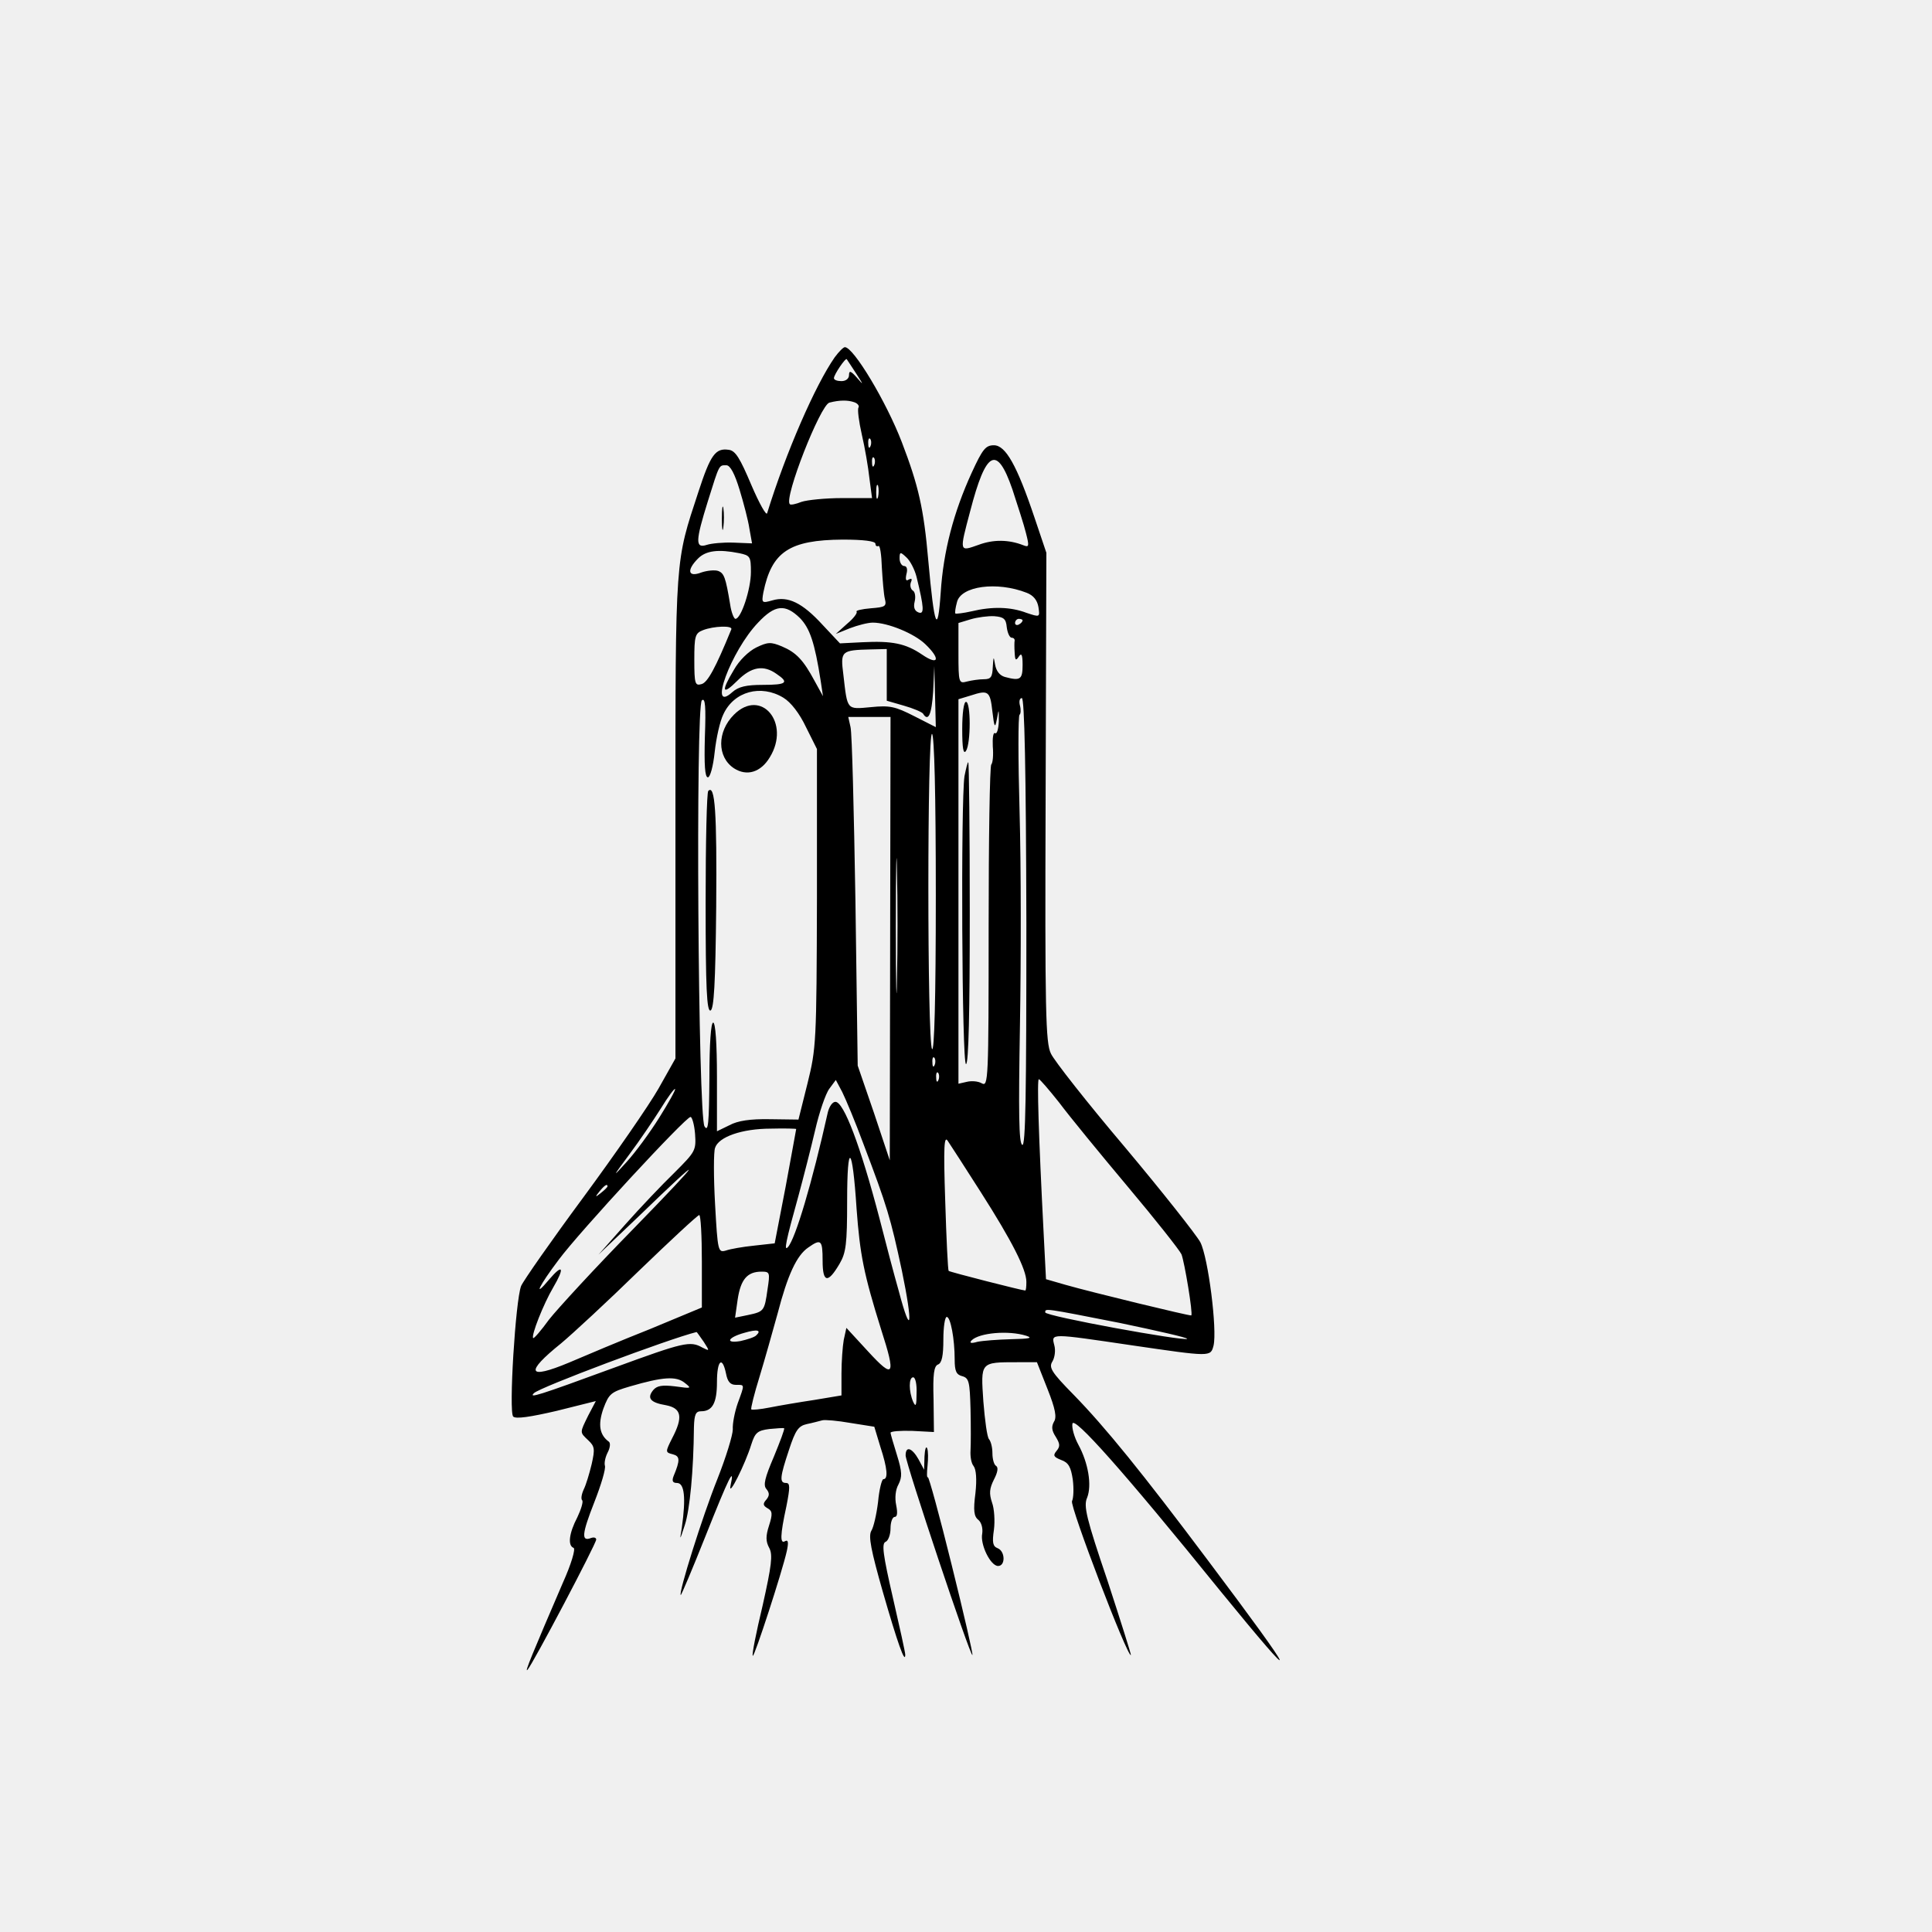
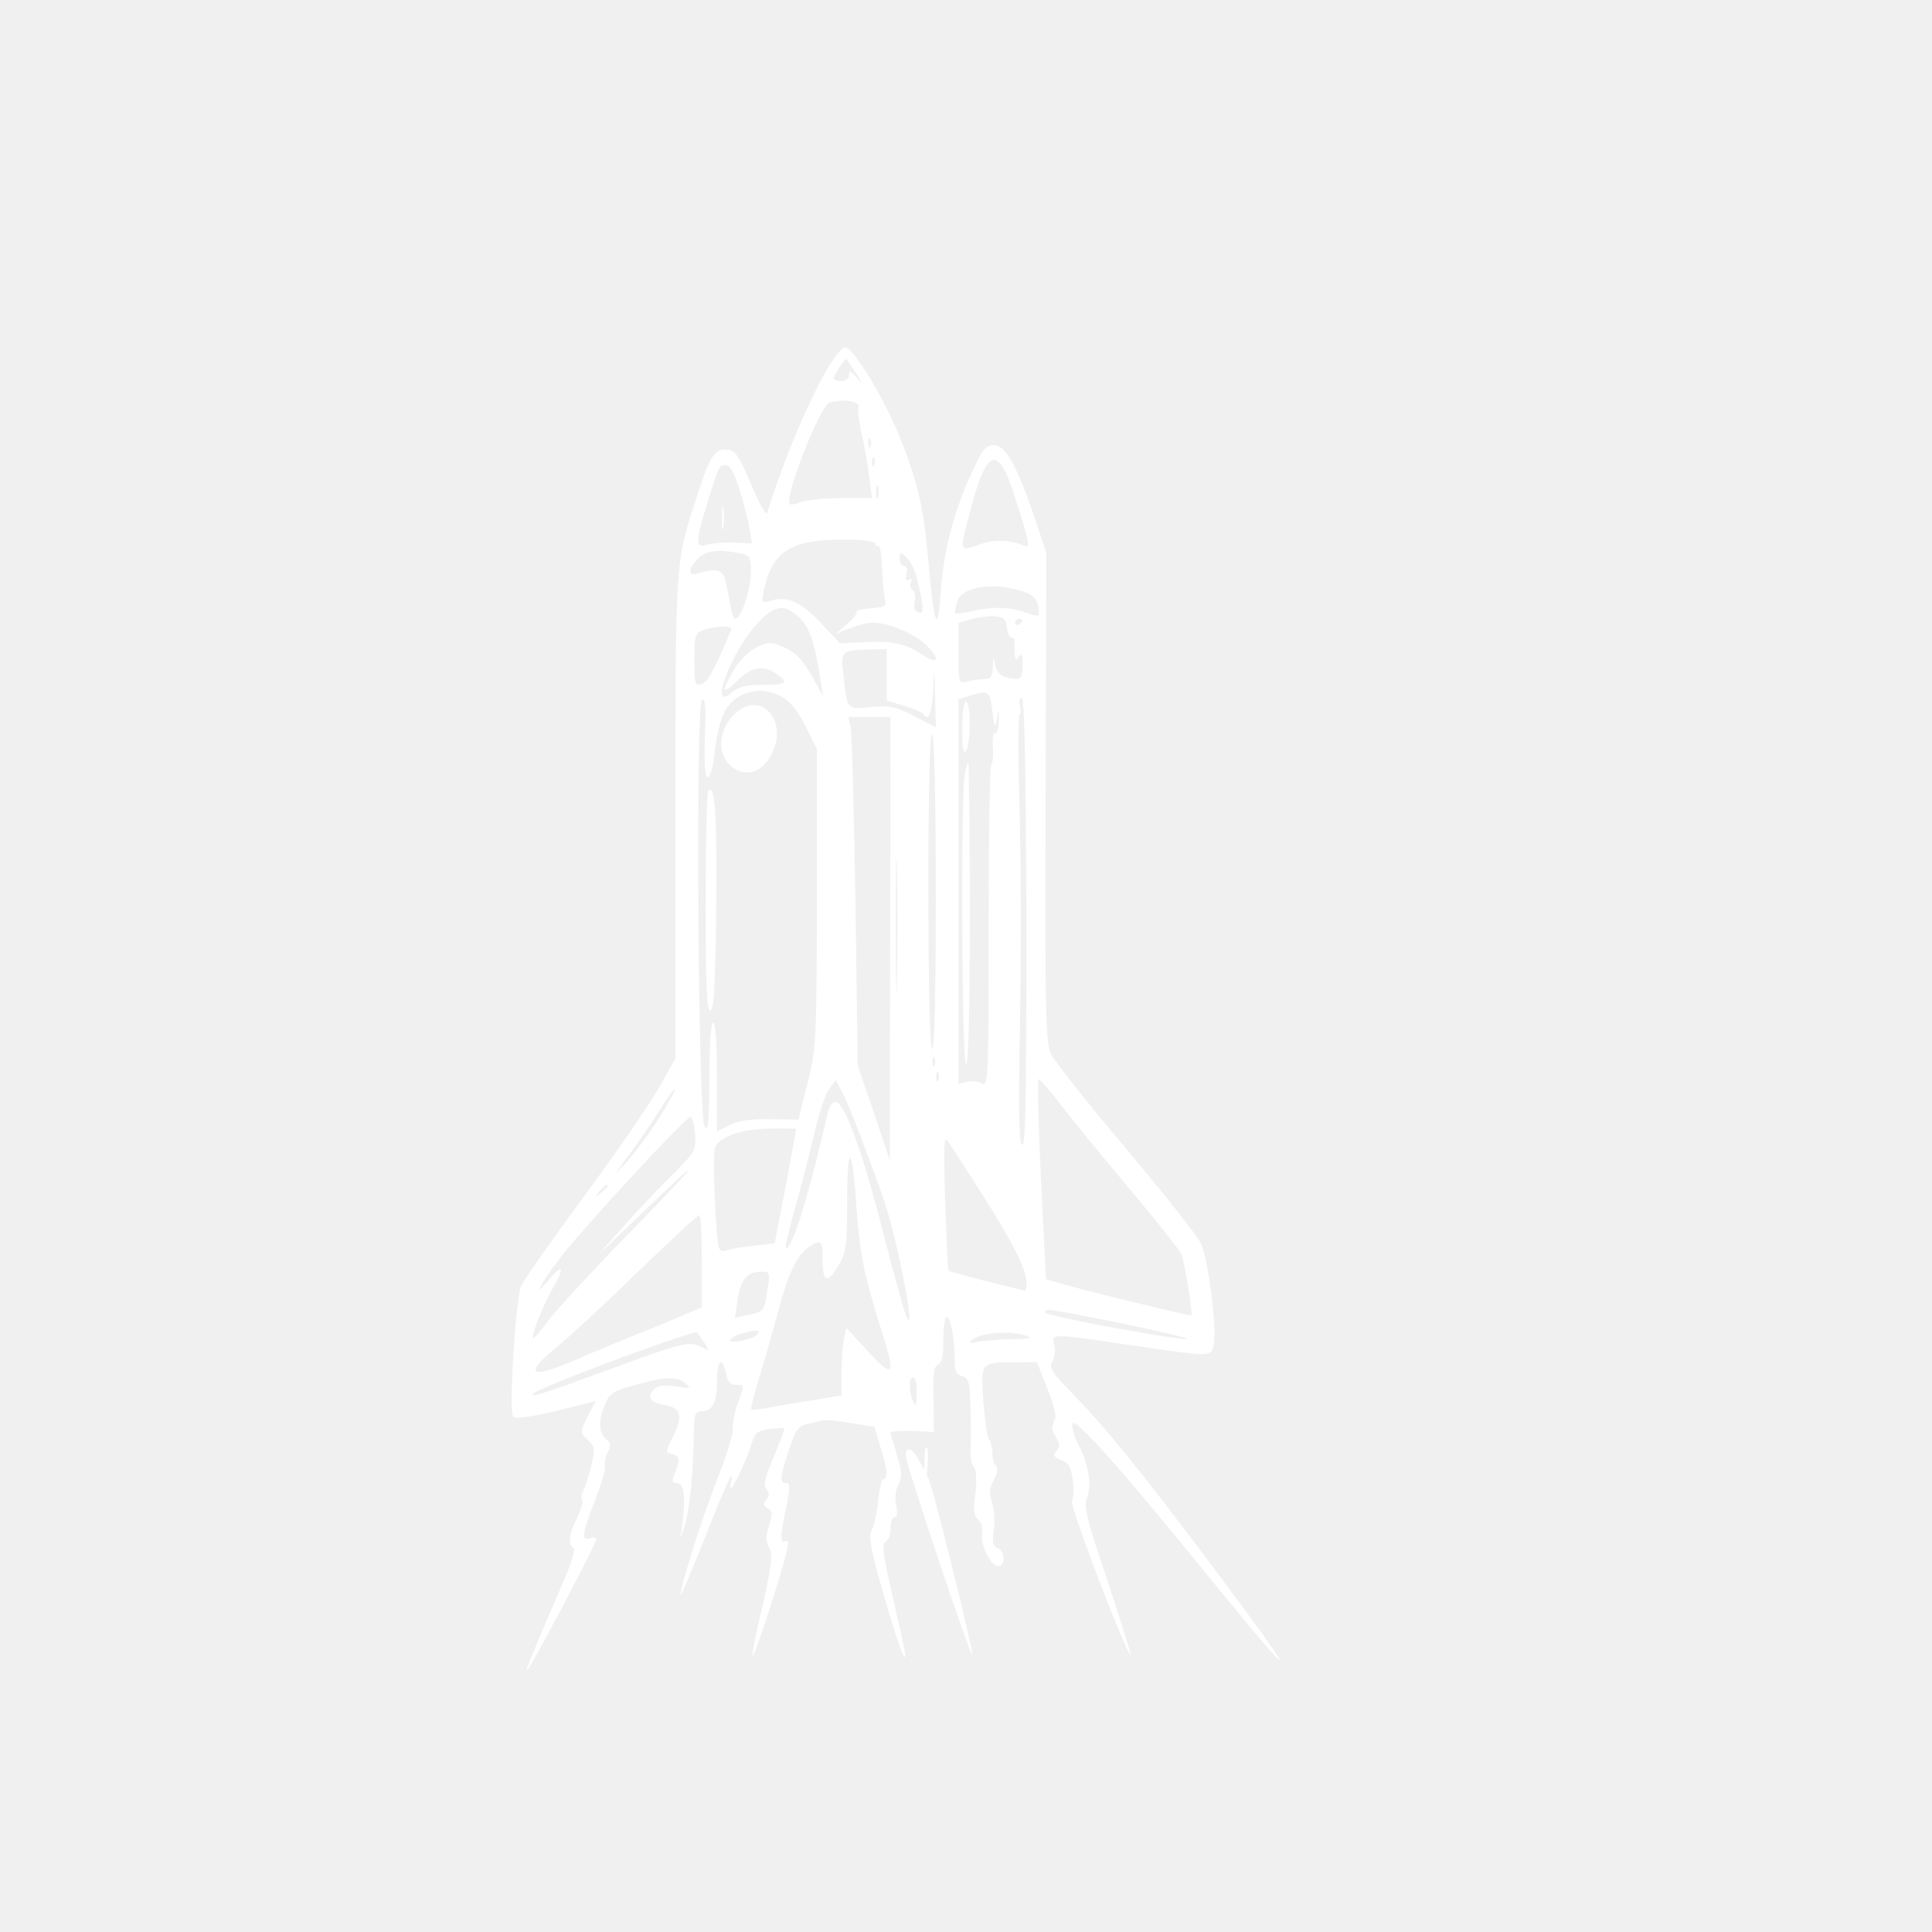
<svg xmlns="http://www.w3.org/2000/svg" version="1.0" width="512pt" height="512pt" viewBox="0 0 512 512" preserveAspectRatio="xMidYMid meet">
-   <g transform="translate(0,512) scale(0.1,-0.1)" fill="#000000" stroke="none">
+   <g transform="translate(0,512) scale(0.1,-0.1)" fill="white" stroke="none">
    <path d="M2212 4173 c-51 -73 -129 -251 -179 -413 -2 -8 -21 26 -42 75 -30 71 -42 91 -60 93 -35 5 -48 -13 -80 -111 -62 -189 -61 -164 -61 -862 l0 -640 -45 -80 c-25 -44 -115 -174 -199 -288 -85 -115 -159 -221 -165 -235 -15 -39 -33 -334 -21 -346 7 -7 46 -1 115 15 l104 26 -20 -38 c-23 -47 -23 -44 0 -66 17 -16 18 -23 9 -63 -6 -25 -15 -55 -21 -67 -6 -13 -8 -26 -4 -29 3 -4 -3 -24 -13 -45 -22 -42 -26 -75 -10 -81 6 -2 -6 -43 -29 -94 -80 -186 -102 -239 -93 -229 14 15 182 334 182 345 0 5 -6 7 -14 4 -26 -10 -24 11 9 95 18 46 31 89 28 97 -2 7 1 22 7 34 7 13 8 25 4 29 -25 18 -30 45 -15 88 15 40 20 44 71 59 86 25 122 28 145 9 19 -15 17 -15 -26 -9 -34 4 -48 2 -58 -10 -17 -21 -8 -33 34 -40 41 -8 46 -31 16 -88 -18 -36 -18 -37 2 -42 19 -5 20 -15 2 -58 -5 -13 -2 -18 9 -18 20 0 24 -39 13 -118 -6 -36 -6 -36 8 7 13 40 23 143 24 259 1 34 5 42 19 42 30 0 42 22 42 77 0 58 14 71 24 23 4 -21 11 -30 26 -30 24 0 24 3 5 -49 -8 -23 -14 -54 -13 -69 0 -15 -18 -74 -41 -132 -40 -100 -103 -301 -97 -307 1 -2 31 69 66 157 62 156 78 188 66 133 -7 -35 39 57 55 109 10 31 16 37 48 41 20 2 37 3 39 2 2 -2 -11 -36 -27 -75 -24 -56 -29 -76 -20 -86 9 -11 8 -18 0 -28 -10 -11 -9 -16 3 -23 13 -7 14 -15 4 -46 -9 -28 -9 -42 1 -60 9 -18 6 -45 -18 -152 -17 -71 -29 -131 -26 -133 4 -4 78 223 90 277 5 23 4 31 -4 27 -14 -9 -14 14 3 92 10 51 10 62 -1 62 -18 0 -16 16 8 88 17 52 25 63 47 68 15 3 33 8 41 10 7 2 41 -1 75 -7 l63 -10 16 -53 c19 -58 21 -86 8 -86 -4 0 -11 -27 -14 -60 -4 -33 -12 -68 -18 -77 -8 -14 -1 -51 31 -163 38 -132 59 -192 59 -165 0 6 -15 74 -33 152 -26 113 -30 143 -19 147 7 3 13 19 13 36 0 16 5 30 11 30 7 0 8 11 4 31 -4 19 -2 41 6 55 10 20 10 33 -4 78 -9 29 -17 56 -17 59 0 4 26 6 58 5 l57 -3 -1 87 c-2 66 1 88 12 92 10 4 14 23 14 66 0 33 4 60 9 60 10 0 21 -58 21 -113 0 -30 4 -40 20 -44 18 -5 20 -15 22 -87 1 -44 1 -94 0 -110 -1 -16 2 -34 8 -41 7 -9 9 -35 5 -72 -6 -46 -4 -62 8 -71 8 -7 12 -22 10 -36 -6 -29 22 -86 42 -86 20 0 19 39 -1 47 -13 5 -15 15 -10 49 3 23 1 56 -5 72 -8 24 -7 37 5 61 10 19 12 32 6 36 -6 3 -10 19 -10 34 0 15 -4 31 -9 37 -5 5 -11 50 -15 100 -7 105 -9 104 91 104 l51 0 28 -71 c21 -53 25 -75 17 -87 -7 -13 -6 -23 5 -40 11 -18 12 -25 2 -37 -10 -12 -8 -16 12 -24 20 -7 26 -19 31 -52 3 -24 2 -49 -2 -57 -7 -12 148 -417 156 -408 1 1 -27 90 -62 197 -56 165 -64 198 -54 220 13 33 3 92 -23 140 -11 20 -18 45 -16 56 3 22 133 -123 391 -442 222 -272 210 -242 -32 80 -174 232 -272 353 -356 439 -59 60 -66 72 -56 88 6 10 9 29 5 43 -8 32 -13 32 204 0 212 -31 210 -31 218 -1 10 42 -14 233 -35 274 -11 20 -101 134 -200 252 -100 118 -188 230 -196 248 -14 28 -16 111 -14 680 l2 647 -31 92 c-47 140 -77 193 -108 193 -22 0 -30 -10 -59 -73 -48 -105 -75 -208 -82 -317 -8 -116 -17 -93 -33 85 -12 138 -26 198 -70 313 -41 107 -128 252 -151 252 -4 0 -16 -12 -27 -27z m57 -43 c20 -31 20 -32 2 -11 -16 18 -21 20 -21 7 0 -9 -8 -16 -20 -16 -11 0 -20 3 -20 8 0 9 31 55 34 50 1 -2 13 -19 25 -38z m-5 -76 c9 -3 14 -10 11 -14 -3 -5 1 -37 9 -72 8 -34 17 -87 20 -115 l7 -53 -80 0 c-44 0 -92 -5 -107 -10 -15 -6 -29 -9 -31 -6 -16 16 81 263 105 269 27 7 49 7 66 1z m43 -116 c-3 -8 -6 -5 -6 6 -1 11 2 17 5 13 3 -3 4 -12 1 -19z m10 -50 c-3 -8 -6 -5 -6 6 -1 11 2 17 5 13 3 -3 4 -12 1 -19z m366 -65 c14 -43 31 -95 36 -116 9 -35 8 -38 -7 -32 -38 15 -79 16 -119 1 -51 -18 -51 -20 -22 89 42 162 71 177 112 58z m-723 -1 c11 -36 23 -82 26 -103 l7 -39 -49 2 c-27 1 -59 -2 -71 -6 -31 -10 -30 10 3 116 31 99 29 95 49 95 10 0 22 -22 35 -65z m367 -19 c-3 -10 -5 -4 -5 12 0 17 2 24 5 18 2 -7 2 -21 0 -30z m-7 -124 c0 -5 3 -8 8 -6 4 3 8 -23 9 -57 2 -33 5 -71 8 -83 5 -20 1 -22 -37 -25 -24 -2 -41 -6 -38 -9 3 -3 -8 -18 -25 -32 l-30 -27 37 15 c21 8 48 15 61 15 40 0 110 -29 139 -57 41 -39 36 -58 -8 -28 -44 30 -80 37 -159 33 l-59 -3 -46 49 c-54 59 -92 77 -133 65 -28 -8 -29 -7 -24 21 22 108 69 139 210 140 55 0 87 -4 87 -11z m-361 -25 c29 -6 31 -9 31 -50 0 -45 -26 -124 -41 -124 -4 0 -11 17 -14 38 -12 72 -16 83 -32 89 -9 3 -29 1 -44 -4 -36 -14 -40 6 -9 37 21 21 54 25 109 14z m470 -63 c20 -82 21 -100 5 -94 -10 4 -14 13 -10 29 3 12 1 26 -5 29 -6 4 -8 14 -5 22 4 9 2 11 -6 7 -7 -5 -9 0 -6 14 4 14 1 22 -6 22 -6 0 -12 9 -12 20 0 18 2 18 18 3 10 -9 22 -32 27 -52z m292 -42 c18 -7 28 -20 31 -38 4 -27 4 -27 -32 -15 -42 16 -91 17 -145 4 -22 -5 -41 -7 -43 -6 -2 2 0 15 4 30 10 43 106 56 185 25z m-601 -67 c26 -27 39 -64 55 -167 l6 -40 -22 40 c-30 56 -49 76 -87 92 -29 12 -37 12 -68 -3 -20 -10 -45 -34 -59 -59 -35 -58 -31 -69 9 -29 37 37 69 43 104 18 34 -23 27 -29 -37 -29 -44 0 -64 -5 -80 -19 -66 -60 -4 109 68 184 45 48 72 50 111 12z m548 -24 c2 -16 8 -28 13 -28 5 0 8 -3 8 -7 -1 -5 -1 -19 0 -33 1 -20 3 -22 11 -10 7 11 10 5 10 -22 0 -39 -6 -43 -47 -32 -14 4 -23 16 -26 33 -4 23 -4 22 -6 -6 -1 -27 -5 -33 -23 -33 -13 0 -33 -3 -45 -6 -22 -6 -23 -4 -23 75 l0 80 33 10 c17 5 46 9 62 8 25 -2 31 -7 33 -29z m42 18 c0 -3 -4 -8 -10 -11 -5 -3 -10 -1 -10 4 0 6 5 11 10 11 6 0 10 -2 10 -4z m-772 -24 c-42 -103 -63 -141 -79 -145 -17 -5 -19 1 -19 64 0 63 2 71 23 79 28 11 80 13 75 2z m412 -121 l0 -68 45 -13 c25 -7 48 -17 51 -21 14 -23 23 -3 27 59 l3 67 2 -81 2 -81 -57 29 c-51 26 -65 29 -115 24 -65 -6 -62 -9 -73 86 -8 63 -6 65 73 67 l42 1 0 -69z m-274 -60 c20 -12 43 -42 60 -78 l29 -58 0 -395 c-1 -383 -2 -398 -25 -491 l-24 -96 -75 1 c-53 1 -86 -4 -108 -16 l-33 -16 0 144 c0 89 -4 144 -10 144 -6 0 -10 -56 -10 -147 -1 -121 -3 -144 -13 -128 -17 28 -24 1113 -7 1129 9 8 11 -16 8 -97 -2 -74 0 -107 8 -107 6 0 14 29 18 67 4 37 14 82 23 100 28 61 100 80 159 44z m554 -37 c5 -43 7 -45 12 -19 5 28 5 27 5 -7 -1 -20 -5 -34 -10 -31 -5 3 -7 -13 -6 -35 2 -23 0 -44 -4 -48 -4 -4 -7 -198 -7 -431 0 -408 -1 -423 -18 -414 -10 6 -28 7 -40 4 l-22 -5 0 509 0 510 33 10 c46 15 51 12 57 -43z m90 -560 c0 -455 -2 -594 -11 -588 -9 5 -10 84 -6 318 3 171 3 425 -1 564 -4 140 -4 256 0 258 3 2 4 13 1 24 -3 11 -1 20 5 20 7 0 11 -189 12 -596z m-361 -41 l-1 -588 -42 126 -43 125 -6 435 c-4 238 -9 446 -13 462 l-6 27 56 0 56 0 -1 -587z m121 114 c0 -276 -4 -417 -10 -407 -13 21 -13 843 0 835 6 -4 10 -157 10 -428z m-103 -224 c-1 -81 -3 -17 -3 142 0 160 2 226 3 148 2 -78 2 -208 0 -290z m100 -225 c-3 -8 -6 -5 -6 6 -1 11 2 17 5 13 3 -3 4 -12 1 -19z m10 -40 c-3 -8 -6 -5 -6 6 -1 11 2 17 5 13 3 -3 4 -12 1 -19z m-199 -169 c63 -166 72 -196 102 -336 30 -145 25 -180 -8 -55 -12 42 -35 129 -51 192 -51 195 -95 310 -117 310 -8 0 -16 -12 -20 -27 -42 -188 -86 -336 -106 -358 -11 -12 -6 14 28 136 13 48 33 126 44 173 11 48 28 98 38 111 l17 23 17 -32 c9 -18 35 -80 56 -137z m519 109 c26 -35 108 -135 181 -222 74 -88 138 -169 143 -180 8 -20 31 -158 26 -162 -3 -2 -263 61 -333 81 l-52 15 -6 117 c-14 271 -18 413 -13 413 3 0 27 -28 54 -62z m-1060 -40 c-25 -40 -64 -93 -87 -118 -38 -42 -38 -41 8 21 27 36 64 91 83 121 19 31 36 54 38 52 2 -2 -17 -36 -42 -76z m95 -43 c3 -44 1 -47 -55 -103 -32 -31 -91 -93 -130 -137 l-71 -80 105 100 c183 177 179 165 -11 -30 -102 -104 -203 -214 -225 -242 -21 -29 -40 -51 -42 -49 -6 6 27 90 53 134 31 53 26 64 -10 22 -45 -54 -28 -18 25 52 55 74 336 378 349 378 4 0 10 -20 12 -45z m268 13 c0 -2 -13 -70 -28 -153 l-29 -150 -54 -6 c-30 -3 -64 -9 -75 -13 -21 -6 -22 -3 -29 123 -4 71 -4 139 0 149 9 29 71 51 148 51 37 1 67 0 67 -1z m489 -167 c83 -130 121 -205 121 -238 0 -13 -1 -23 -3 -23 -8 0 -200 49 -203 52 -2 2 -6 85 -9 183 -5 149 -3 177 7 161 7 -10 46 -71 87 -135z m-329 -44 c9 -122 19 -173 65 -320 40 -124 34 -133 -34 -59 l-58 63 -7 -32 c-3 -17 -6 -58 -6 -89 l0 -58 -72 -12 c-40 -6 -93 -15 -118 -20 -25 -5 -47 -7 -49 -5 -2 2 8 42 22 87 14 46 35 121 48 168 26 100 50 153 81 174 34 24 38 20 38 -35 0 -59 14 -61 45 -8 17 29 20 52 20 166 0 161 14 150 25 -20z m-660 59 c0 -2 -8 -10 -17 -17 -16 -13 -17 -12 -4 4 13 16 21 21 21 13z m250 -199 l0 -122 -137 -57 c-76 -30 -173 -71 -215 -89 -110 -46 -118 -27 -21 51 30 25 123 111 206 192 84 81 155 147 160 148 4 0 7 -55 7 -123z m174 -74 c-8 -57 -9 -59 -52 -68 l-34 -7 7 49 c8 52 25 73 63 73 22 0 23 -2 16 -47z m934 -89 c100 -21 180 -39 178 -42 -8 -7 -376 60 -376 70 0 11 -5 12 198 -28z m-964 -33 c-5 -5 -24 -11 -42 -15 -42 -7 -33 10 11 22 34 10 46 7 31 -7z m-139 -17 c16 -25 16 -25 -4 -15 -32 18 -49 14 -232 -53 -207 -76 -228 -82 -214 -68 14 15 358 144 431 162 1 0 9 -12 19 -26z m855 16 c18 -6 8 -8 -40 -9 -36 -1 -76 -4 -90 -7 -17 -5 -22 -3 -15 4 20 20 98 27 145 12z m-291 -152 c0 -33 -2 -38 -9 -23 -12 28 -12 65 0 65 6 0 10 -19 9 -42z" />
    <path d="M1913 3745 c0 -27 2 -38 4 -22 2 15 2 37 0 50 -2 12 -4 0 -4 -28z" />
    <path d="M1945 3226 c-45 -45 -45 -112 0 -142 34 -22 71 -11 95 29 56 91 -23 185 -95 113z" />
    <path d="M1877 3024 c-4 -4 -7 -137 -7 -296 0 -227 3 -289 13 -286 9 4 13 70 15 275 2 251 -3 325 -21 307z" />
    <path d="M2550 3188 c0 -51 3 -68 10 -58 13 20 13 130 0 130 -6 0 -10 -31 -10 -72z" />
    <path d="M2556 3063 c-10 -65 -7 -763 4 -763 7 0 10 140 10 400 0 220 -2 400 -4 400 -2 0 -6 -17 -10 -37z" />
    <path d="M2450 1260 l-1 -35 -15 28 c-17 30 -34 36 -34 10 0 -21 172 -535 177 -529 2 2 -23 110 -55 239 -32 130 -61 235 -63 232 -3 -2 -3 11 -1 30 2 19 2 40 -1 47 -3 7 -6 -3 -7 -22z" />
  </g>
</svg>
